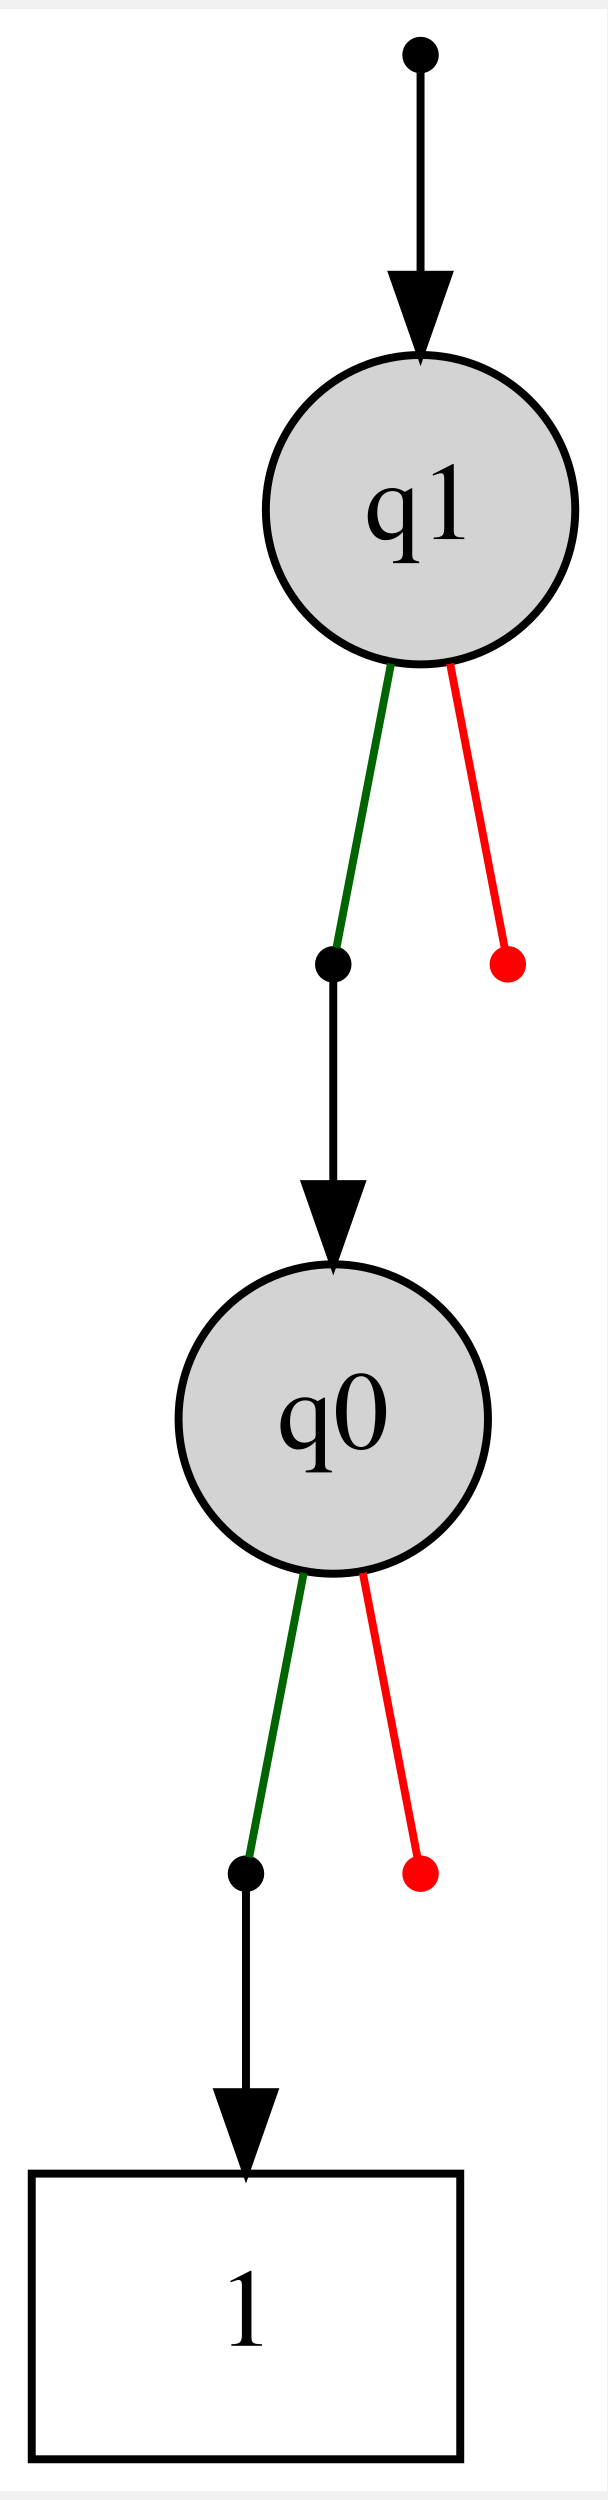
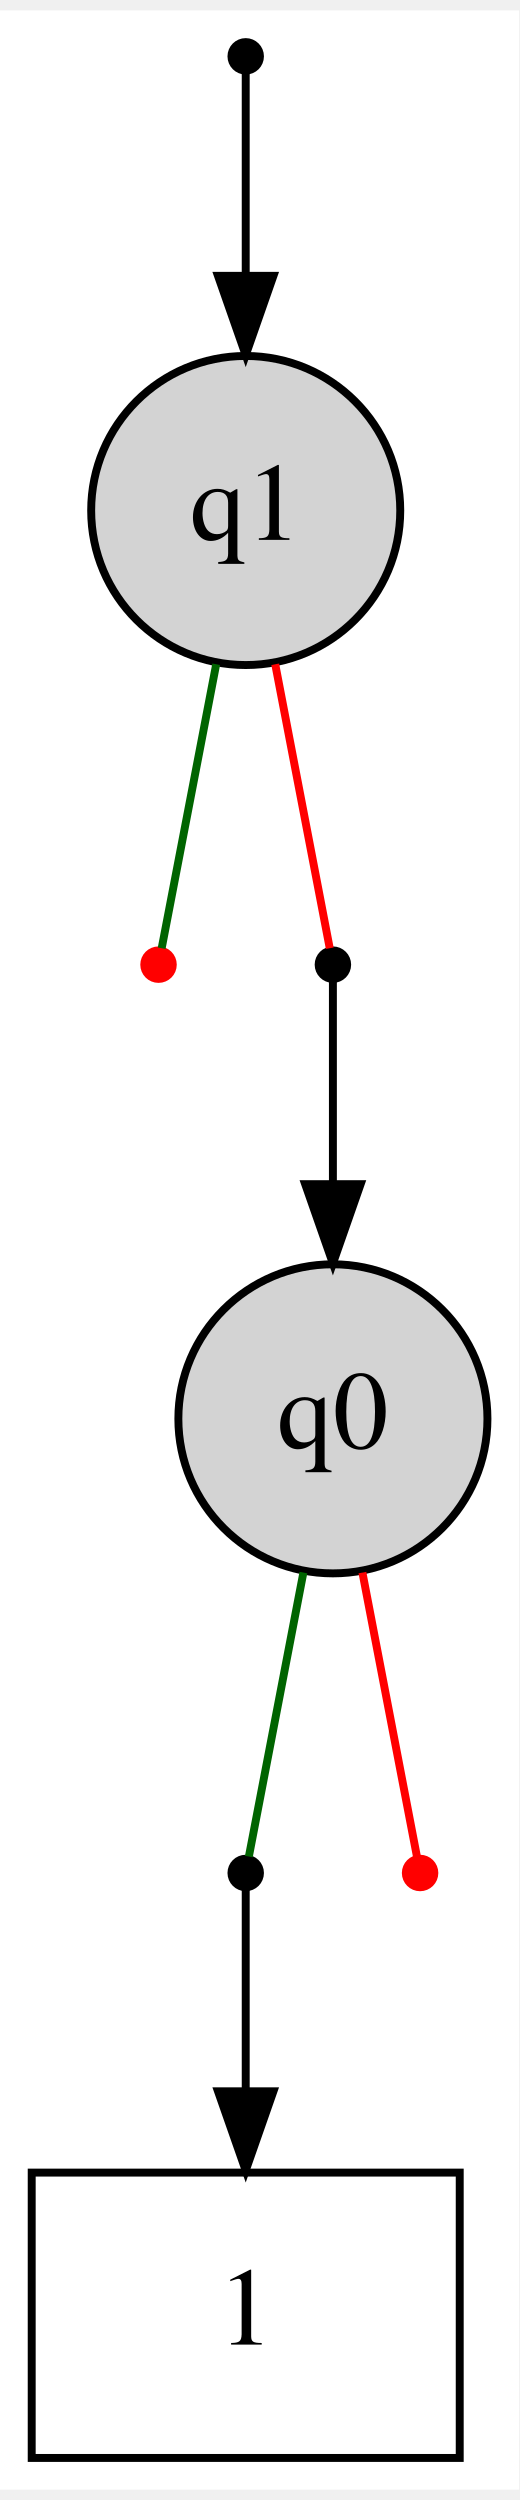
- <svg xmlns="http://www.w3.org/2000/svg" width="76pt" height="313pt" viewBox="0.00 0.00 76.50 312.79">
+ <svg xmlns="http://www.w3.org/2000/svg" width="65pt" height="313pt" viewBox="0.00 0.00 65.50 312.79">
  <g id="graph0" class="graph" transform="scale(1 1) rotate(0) translate(4 308.7931)">
-     <polygon fill="#ffffff" stroke="transparent" points="-4,4 -4,-308.793 72.498,-308.793 72.498,4 -4,4" />
+     <polygon fill="#ffffff" stroke="transparent" points="-4,4 -4,-308.793 61.498,-308.793 61.498,4 -4,4" />
    <g id="node1" class="node">
      <polygon fill="none" stroke="#000000" points="54,-36 0,-36 0,0 54,0 54,-36" />
      <text text-anchor="middle" x="27" y="-14.3" font-family="Times,serif" font-size="14.00" fill="#000000">1</text>
    </g>
    <g id="node2" class="node">
-       <ellipse fill="#000000" stroke="#000000" cx="49" cy="-302.993" rx="1.8" ry="1.8" />
+       <ellipse fill="#000000" stroke="#000000" cx="27" cy="-302.993" rx="1.8" ry="1.8" />
    </g>
    <g id="node3" class="node">
-       <ellipse fill="#d3d3d3" stroke="#000000" cx="49" cy="-245.695" rx="19.497" ry="19.497" />
-       <text text-anchor="middle" x="49" y="-241.995" font-family="Times,serif" font-size="14.00" fill="#000000">q1</text>
+       <ellipse fill="#d3d3d3" stroke="#000000" cx="27" cy="-245.695" rx="19.497" ry="19.497" />
+       <text text-anchor="middle" x="27" y="-241.995" font-family="Times,serif" font-size="14.00" fill="#000000">q1</text>
    </g>
    <g id="edge1" class="edge">
-       <path fill="none" stroke="#000000" d="M49,-301.087C49,-296.878 49,-286.307 49,-275.514" />
-       <polygon fill="#000000" stroke="#000000" points="52.5,-275.298 49,-265.298 45.5,-275.298 52.5,-275.298" />
+       <path fill="none" stroke="#000000" d="M27,-301.087C27,-296.878 27,-286.307 27,-275.514" />
+       <polygon fill="#000000" stroke="#000000" points="30.5,-275.298 27,-265.298 23.5,-275.298 30.5,-275.298" />
    </g>
    <g id="node4" class="node">
+       <ellipse fill="#ff0000" stroke="#ff0000" cx="16" cy="-188.397" rx="1.8" ry="1.8" />
+     </g>
+     <g id="edge2" class="edge">
+       <path fill="none" stroke="#006400" d="M23.276,-226.296C20.683,-212.79 17.5,-196.212 16.398,-190.47" />
+     </g>
+     <g id="node5" class="node">
      <ellipse fill="#000000" stroke="#000000" cx="38" cy="-188.397" rx="1.8" ry="1.8" />
    </g>
-     <g id="edge2" class="edge">
-       <path fill="none" stroke="#006400" d="M45.276,-226.296C42.683,-212.79 39.5,-196.212 38.398,-190.47" />
-     </g>
-     <g id="node5" class="node">
-       <ellipse fill="#ff0000" stroke="#ff0000" cx="60" cy="-188.397" rx="1.8" ry="1.8" />
-     </g>
-     <g id="edge4" class="edge">
-       <path fill="none" stroke="#ff0000" d="M52.724,-226.296C55.317,-212.79 58.5,-196.212 59.602,-190.47" />
+     <g id="edge3" class="edge">
+       <path fill="none" stroke="#ff0000" d="M30.724,-226.296C33.317,-212.79 36.5,-196.212 37.602,-190.47" />
    </g>
    <g id="node6" class="node">
      <ellipse fill="#d3d3d3" stroke="#000000" cx="38" cy="-131.098" rx="19.497" ry="19.497" />
      <text text-anchor="middle" x="38" y="-127.398" font-family="Times,serif" font-size="14.00" fill="#000000">q0</text>
    </g>
-     <g id="edge3" class="edge">
+     <g id="edge4" class="edge">
      <path fill="none" stroke="#000000" d="M38,-186.49C38,-182.281 38,-171.71 38,-160.917" />
      <polygon fill="#000000" stroke="#000000" points="41.5,-160.702 38,-150.702 34.5,-160.702 41.5,-160.702" />
    </g>
    <g id="node7" class="node">
      <ellipse fill="#000000" stroke="#000000" cx="27" cy="-73.8" rx="1.8" ry="1.8" />
    </g>
    <g id="edge5" class="edge">
      <path fill="none" stroke="#006400" d="M34.276,-111.7C31.683,-98.194 28.5,-81.615 27.398,-75.873" />
    </g>
    <g id="node8" class="node">
      <ellipse fill="#ff0000" stroke="#ff0000" cx="49" cy="-73.8" rx="1.8" ry="1.8" />
    </g>
    <g id="edge7" class="edge">
      <path fill="none" stroke="#ff0000" d="M41.724,-111.7C44.317,-98.194 47.5,-81.615 48.602,-75.873" />
    </g>
    <g id="edge6" class="edge">
      <path fill="none" stroke="#000000" d="M27,-71.943C27,-67.759 27,-57.115 27,-46.378" />
      <polygon fill="#000000" stroke="#000000" points="30.5,-46.261 27,-36.261 23.5,-46.261 30.5,-46.261" />
    </g>
  </g>
</svg>
